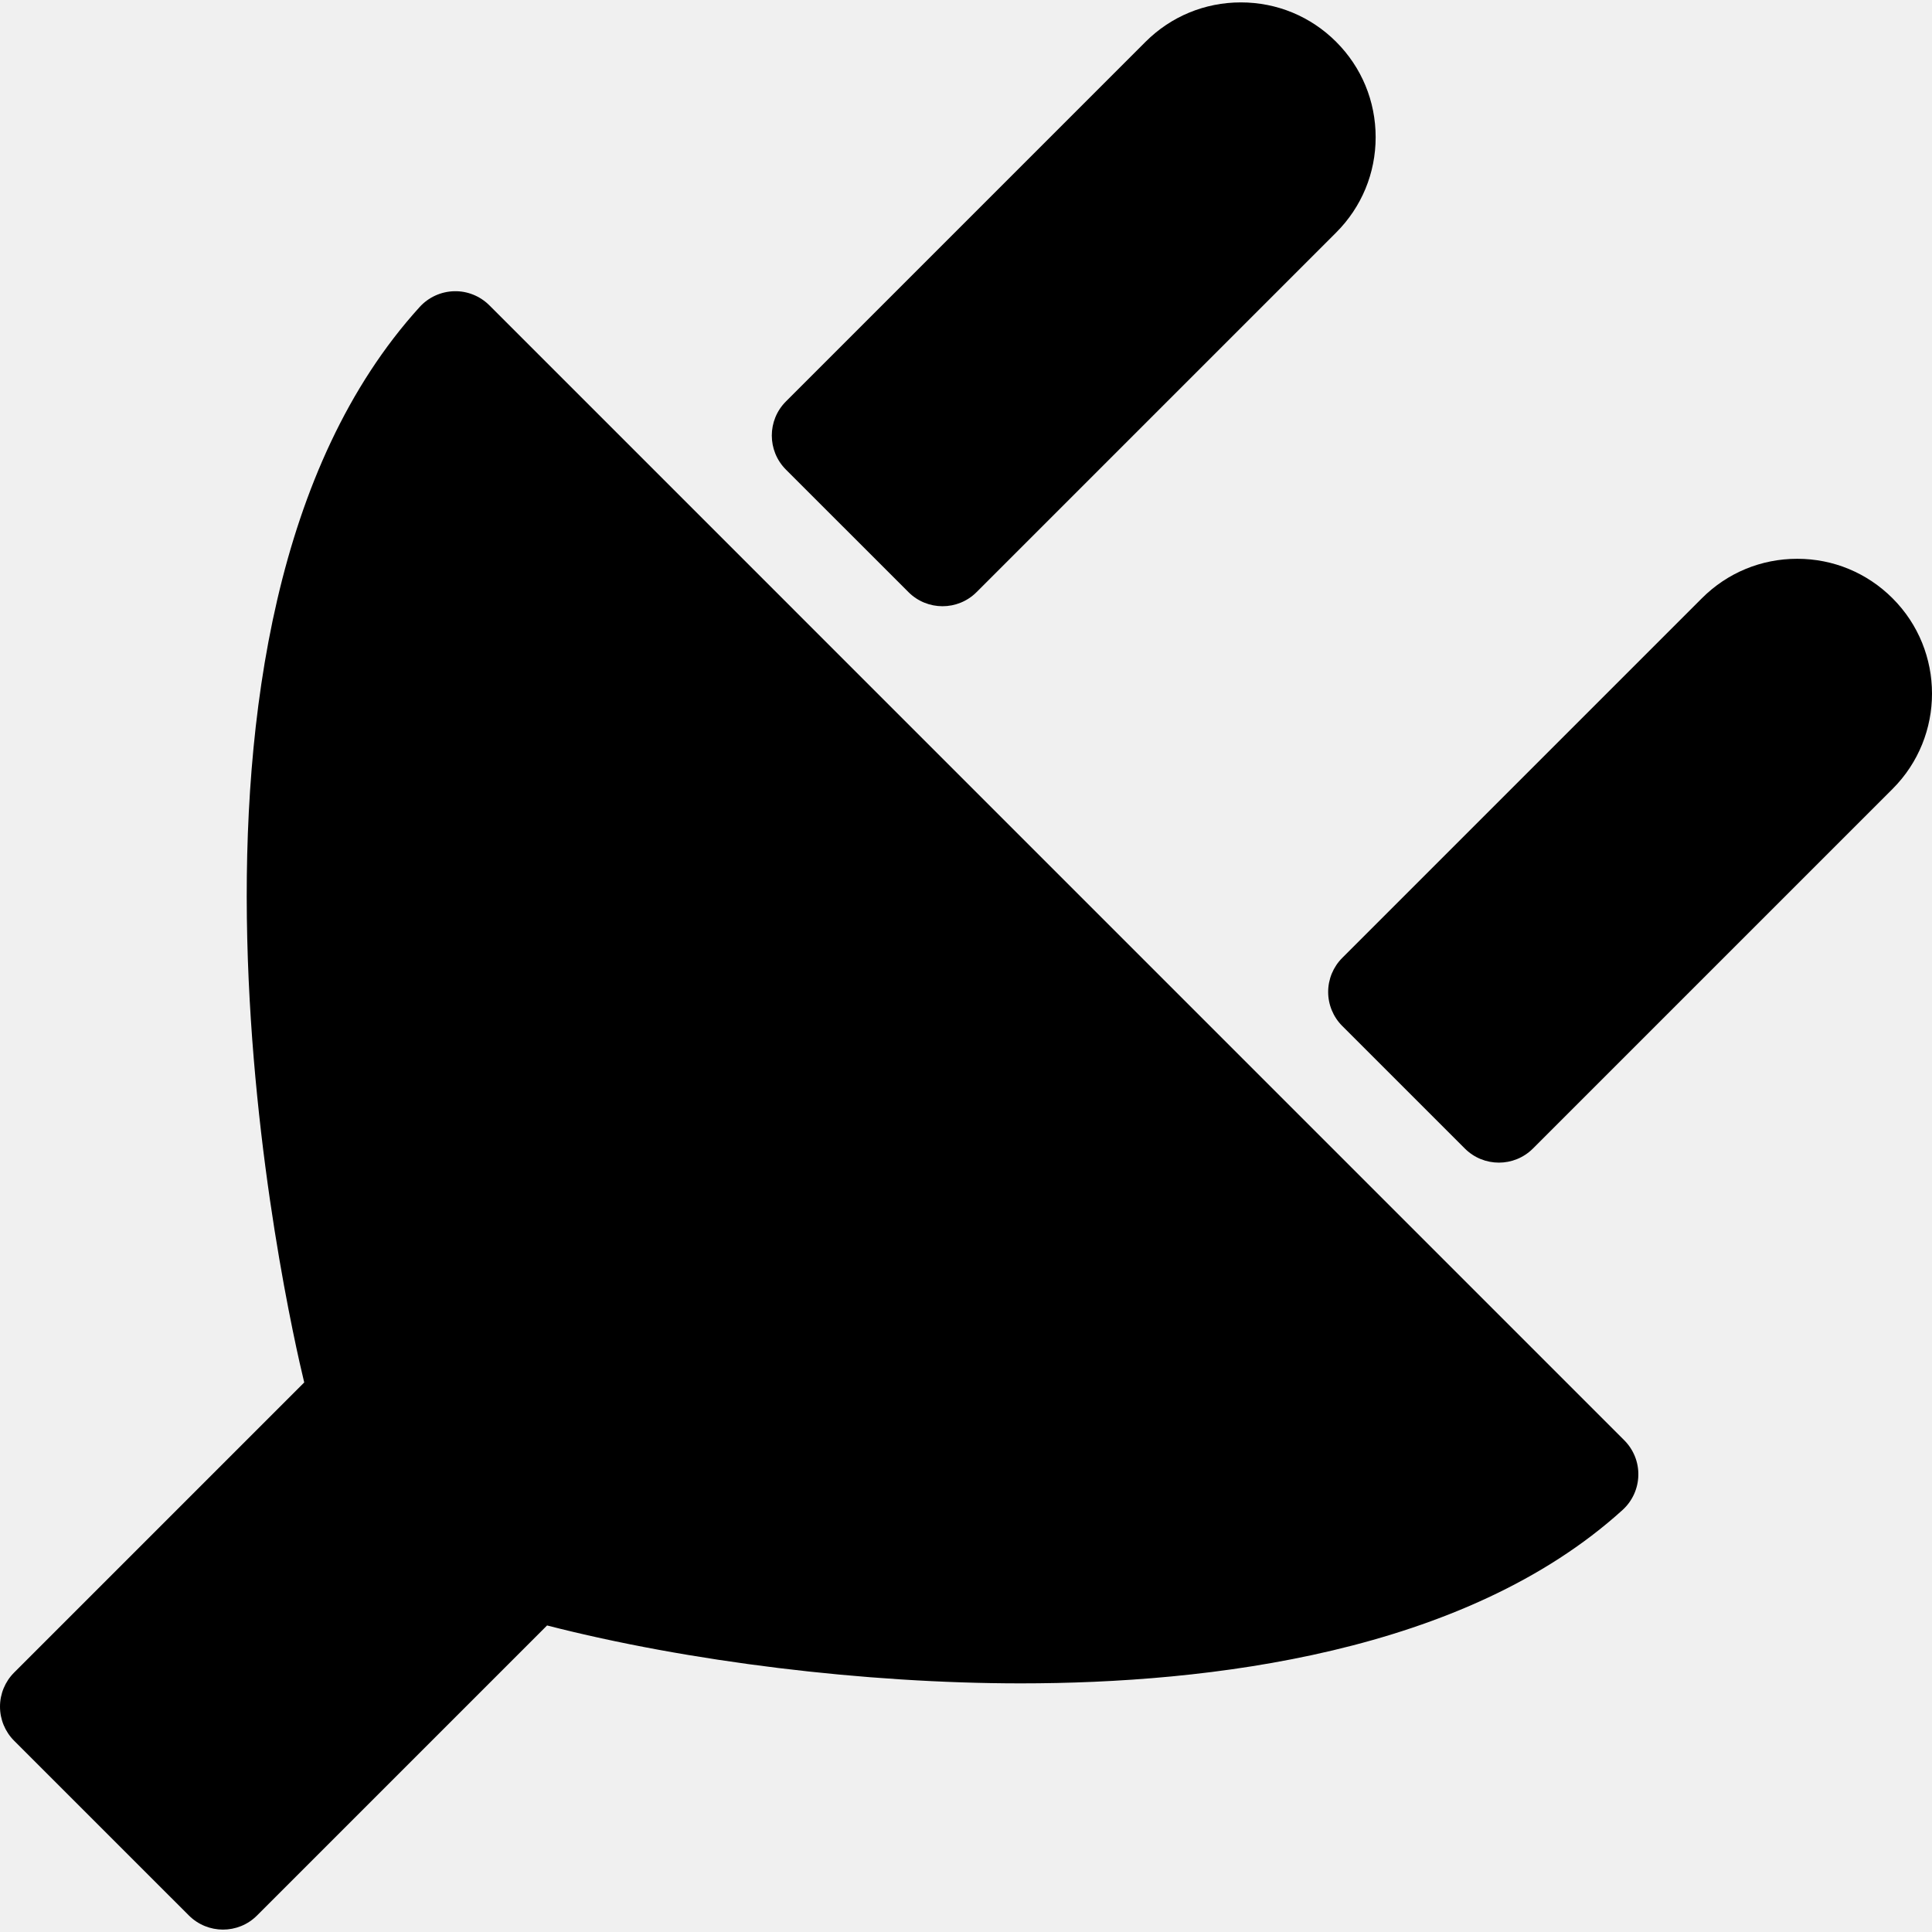
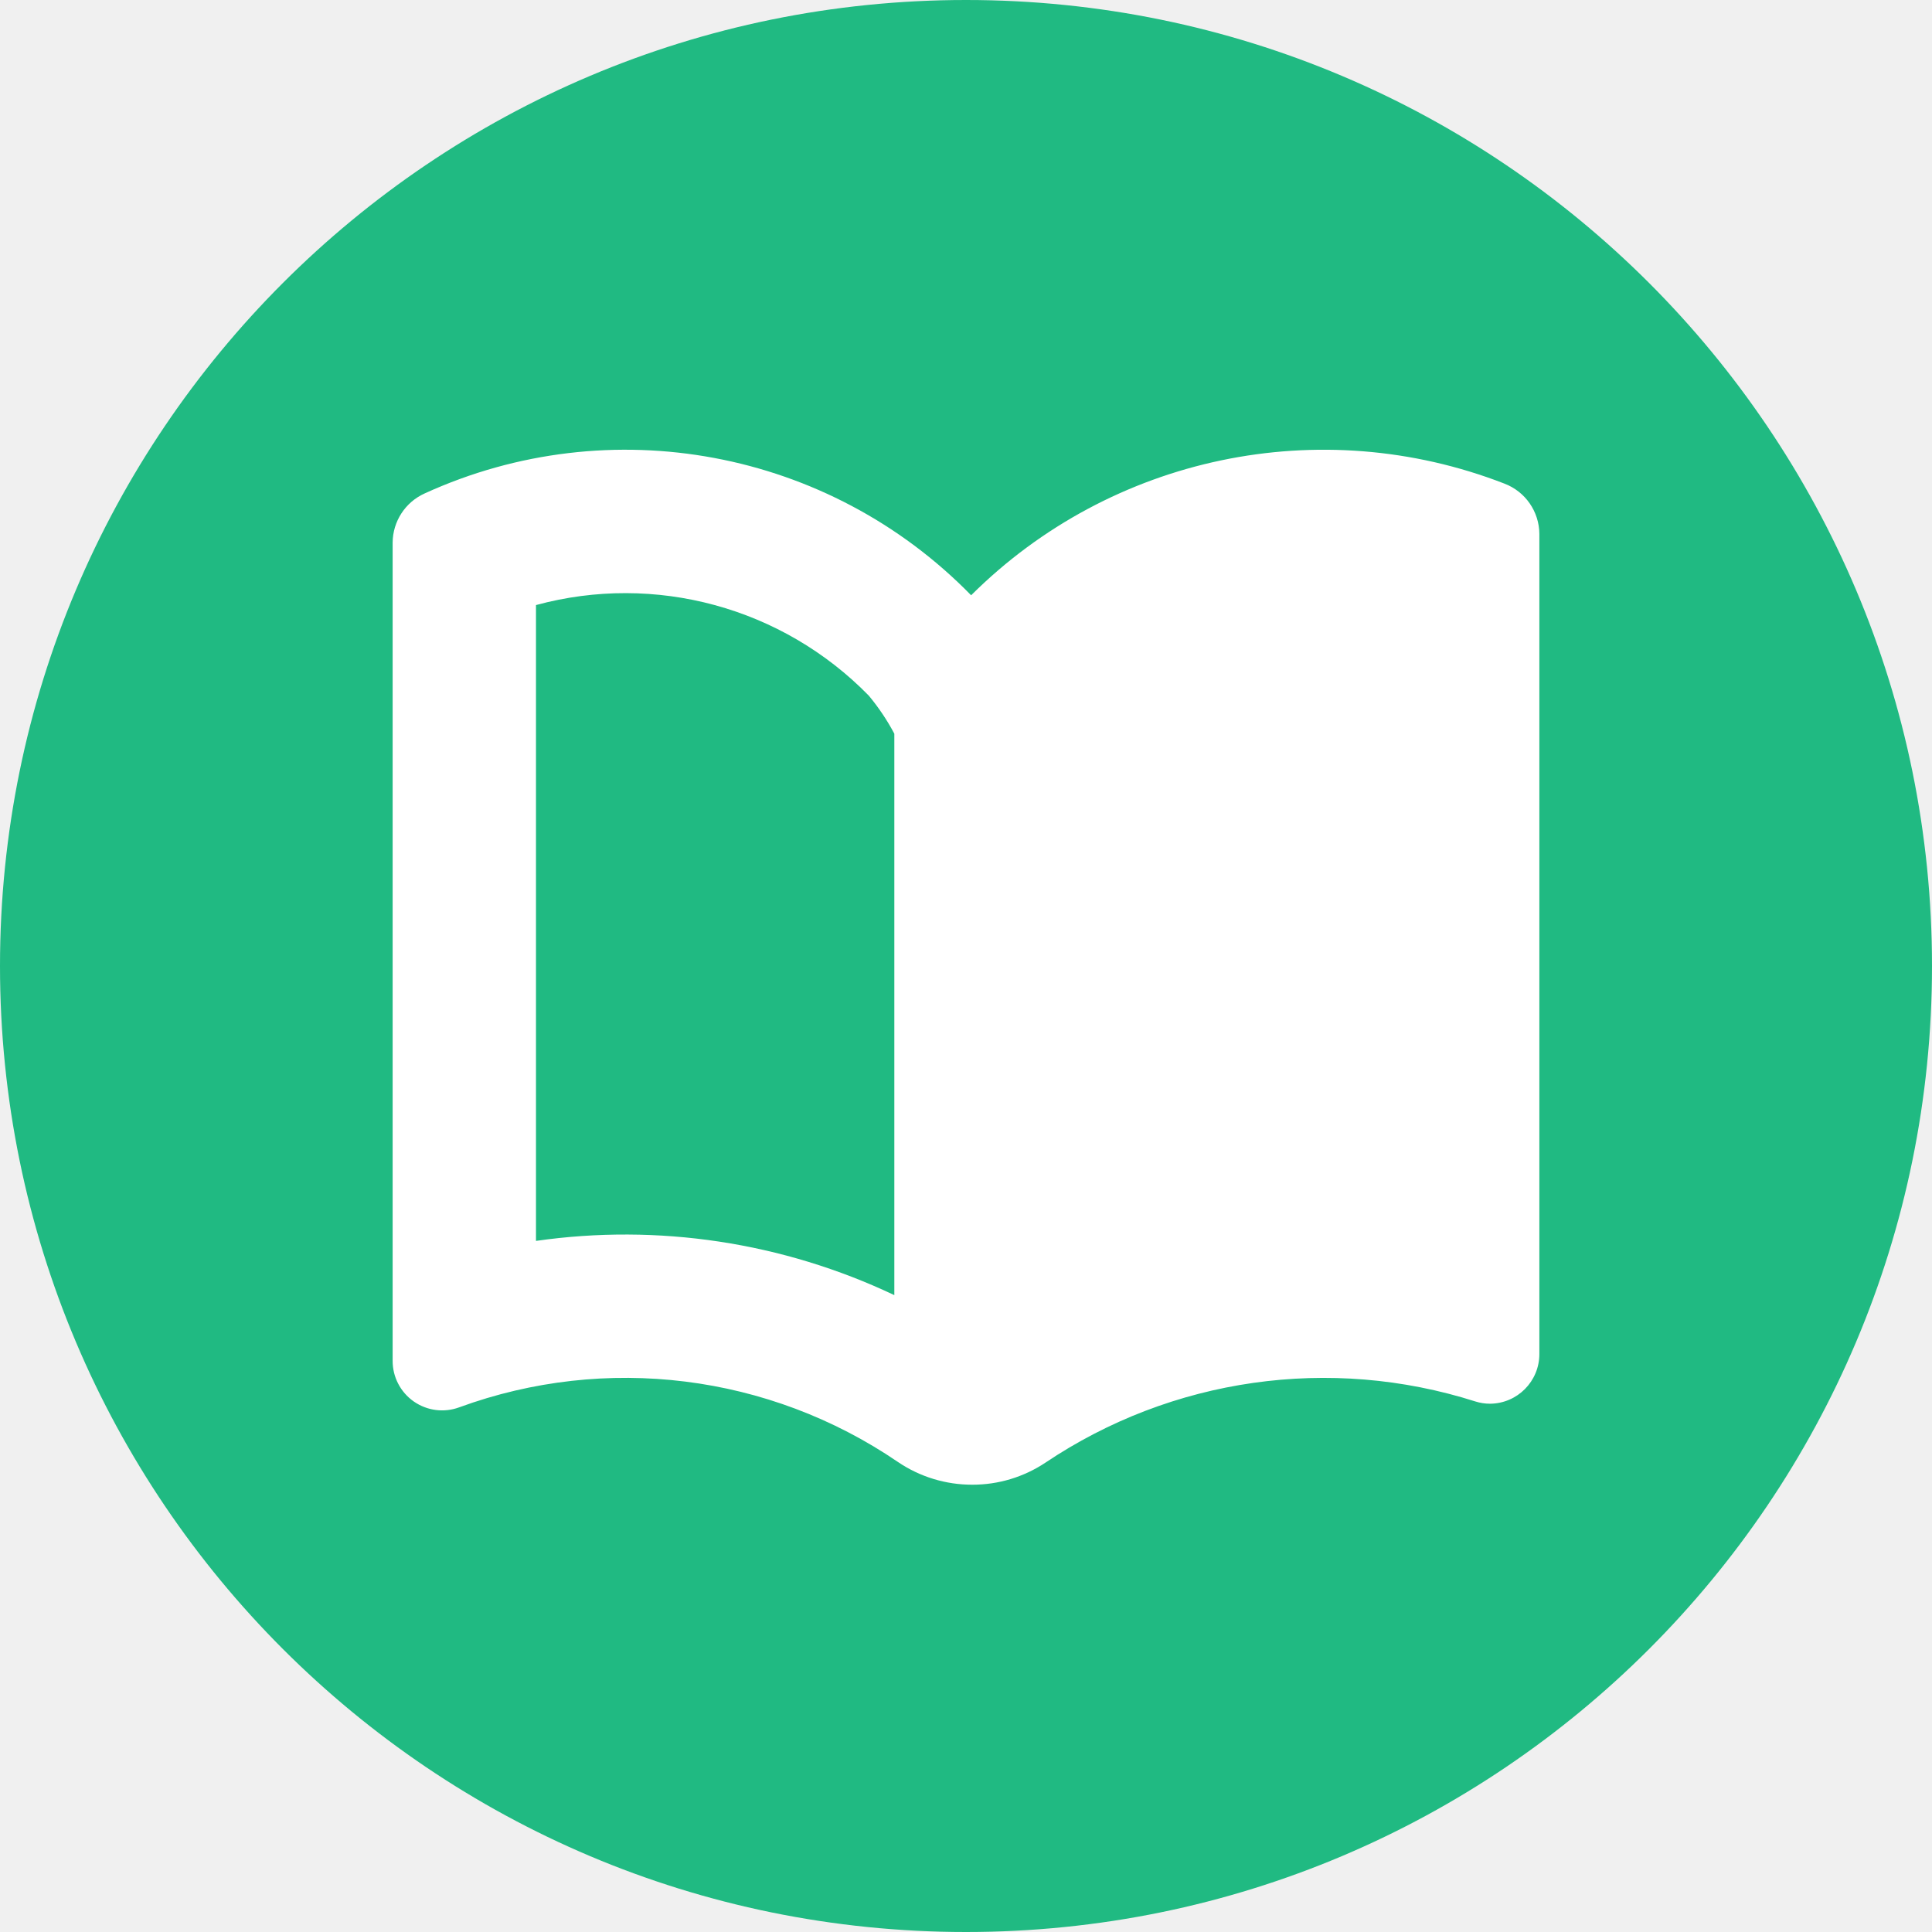
- <svg xmlns="http://www.w3.org/2000/svg" version="1.1" id="Capa_1" x="0px" y="0px" width="99.012px" height="99.012px" viewBox="0 0 99.012 99.012" style="enable-background:new 0 0 99.012 99.012;" xml:space="preserve">
-   <g>
+ <svg xmlns="http://www.w3.org/2000/svg" width="512px" height="512px" viewBox="0 0 512 512" version="1.1">
+   <defs />
+   <g id="icon" stroke="none" stroke-width="1" fill="none" fill-rule="evenodd">
    <g>
-       <path d="M25.08,15.648c-0.478-0.478-1.135-0.742-1.805-0.723c-0.675,0.017-1.314,0.309-1.768,0.808    c-14.829,16.325-6.762,51.623-5.916,55.115L0.723,85.717C0.26,86.18,0,86.808,0,87.463c0,0.654,0.26,1.283,0.723,1.746    l8.958,8.957c0.482,0.48,1.114,0.723,1.746,0.723c0.631,0,1.264-0.24,1.745-0.723l14.865-14.864    c7.237,1.859,16.289,2.968,24.28,2.968c9.599,0,22.739-1.543,30.836-8.886c0.5-0.454,0.793-1.093,0.809-1.769    c0.018-0.676-0.245-1.328-0.723-1.805L25.08,15.648z" />
-       <path d="M46.557,30.345c0.482,0.482,1.114,0.723,1.746,0.723c0.632,0,1.264-0.241,1.746-0.724l18.428-18.428    c1.305-1.305,2.023-3.04,2.023-4.885c0-1.846-0.719-3.582-2.023-4.886c-1.305-1.305-3.039-2.022-4.885-2.022    c-1.845,0-3.581,0.718-4.887,2.022L40.277,20.574c-0.964,0.964-0.964,2.527,0,3.492L46.557,30.345z" />
-       <path d="M96.99,30.661c-1.305-1.305-3.039-2.024-4.885-2.024c-1.847,0-3.582,0.718-4.886,2.023L68.79,49.089    c-0.464,0.463-0.724,1.091-0.724,1.746s0.26,1.282,0.724,1.746l6.28,6.278c0.481,0.482,1.113,0.724,1.746,0.724    c0.631,0,1.264-0.241,1.746-0.724l18.43-18.429C99.686,37.735,99.686,33.353,96.99,30.661z" />
+       <circle id="Oval-Copy" fill="#20BA82" cx="256" cy="256" r="256" />
+       <path d="M398.672,128.156 C349.859,109.217 294.471,120.818 257.361,157.754 C219.617,119.126 161.699,108.325 112.569,130.752 C107.411,133.062 104.081,138.175 104.053,143.826 L104.053,360.603 C104.034,364.904 106.126,368.94 109.651,371.404 C113.176,373.867 117.685,374.445 121.717,372.949 C160.52,358.754 203.786,364.14 237.925,387.415 C243.751,391.372 250.635,393.479 257.678,393.462 C264.559,393.474 271.289,391.447 277.019,387.637 C310.54,365.123 352.504,359.143 390.979,371.398 C392.249,371.801 393.573,372.004 394.905,371.999 C402.14,371.93 407.965,366.035 407.947,358.799 L407.947,141.515 C407.914,135.573 404.228,130.263 398.672,128.156 Z M237.007,195.741 L237.007,343.224 C207.452,329.204 174.42,324.205 142.04,328.853 L142.04,160.35 C173.614,151.764 207.361,160.946 230.232,184.345 C232.833,187.468 235.103,190.852 237.007,194.443 C237.007,194.886 237.007,195.298 237.007,195.741 Z" id="Shape" fill="#FFFFFF" fill-rule="nonzero" />
    </g>
  </g>
-   <g>
- </g>
-   <g>
- </g>
-   <g>
- </g>
-   <g>
- </g>
-   <g>
- </g>
-   <g>
- </g>
-   <g>
- </g>
-   <g>
- </g>
-   <g>
- </g>
-   <g>
- </g>
-   <g>
- </g>
-   <g>
- </g>
-   <g>
- </g>
-   <g>
- </g>
-   <g>
- </g>
</svg>
